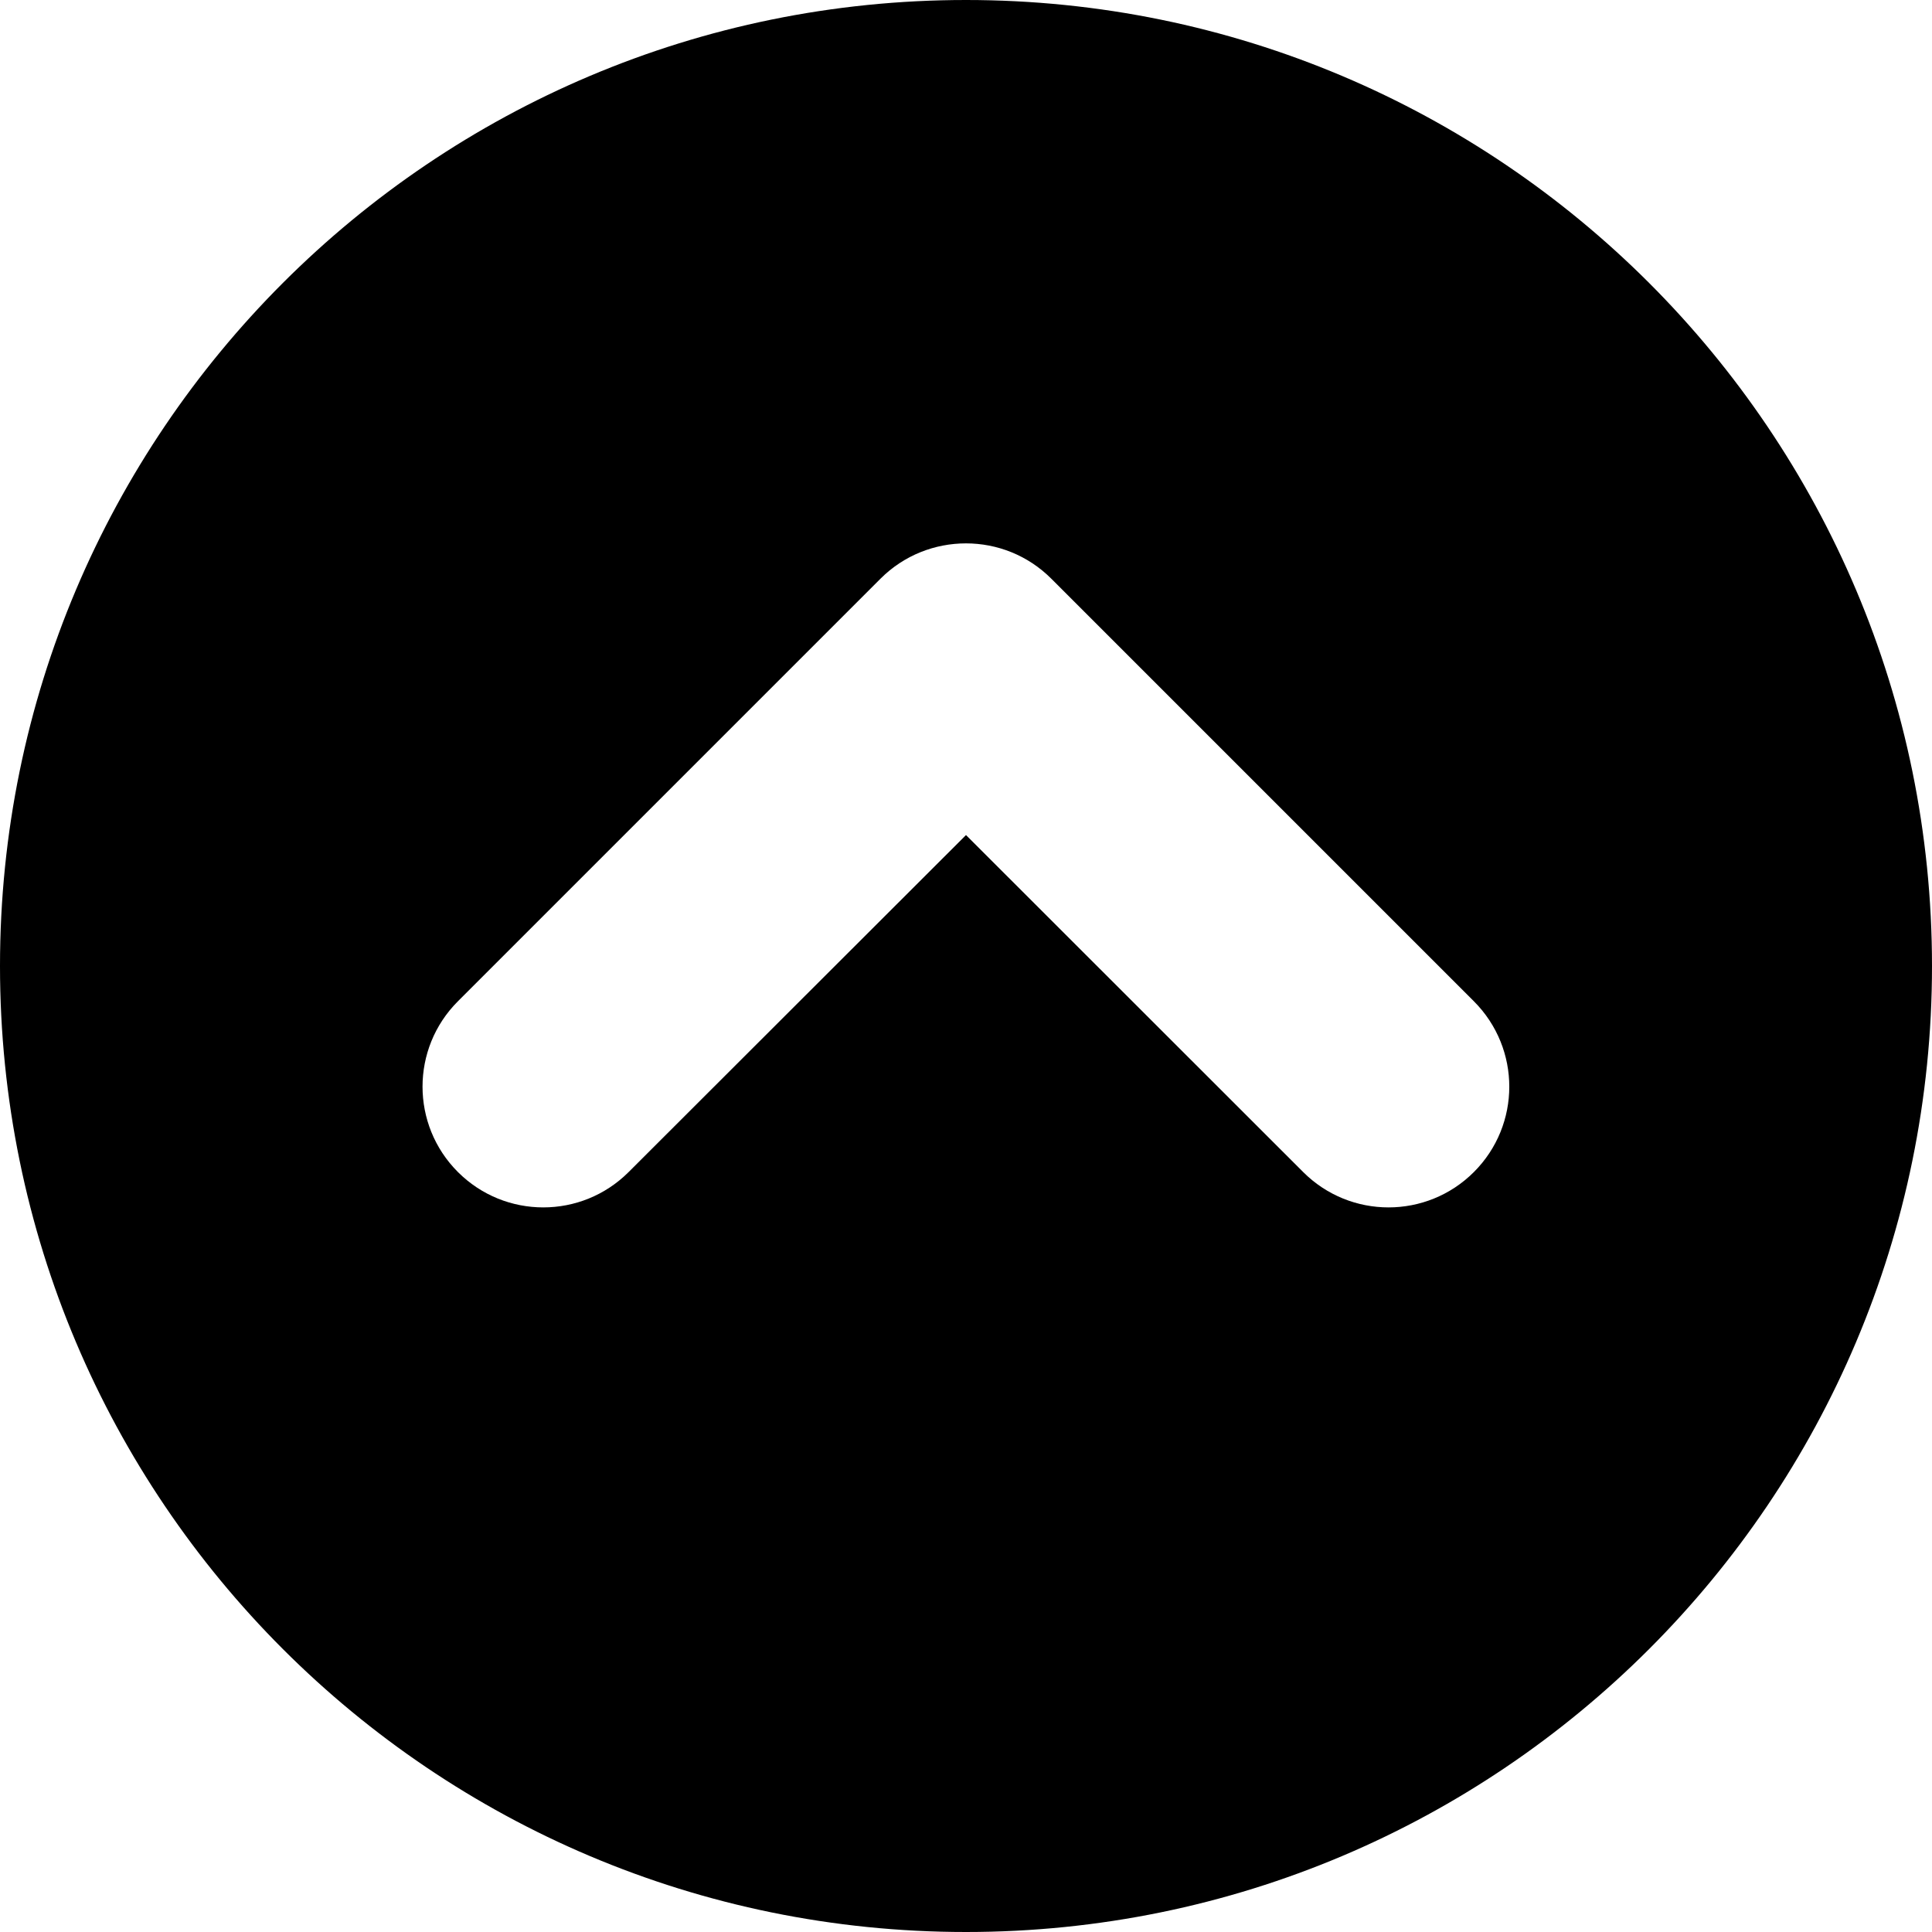
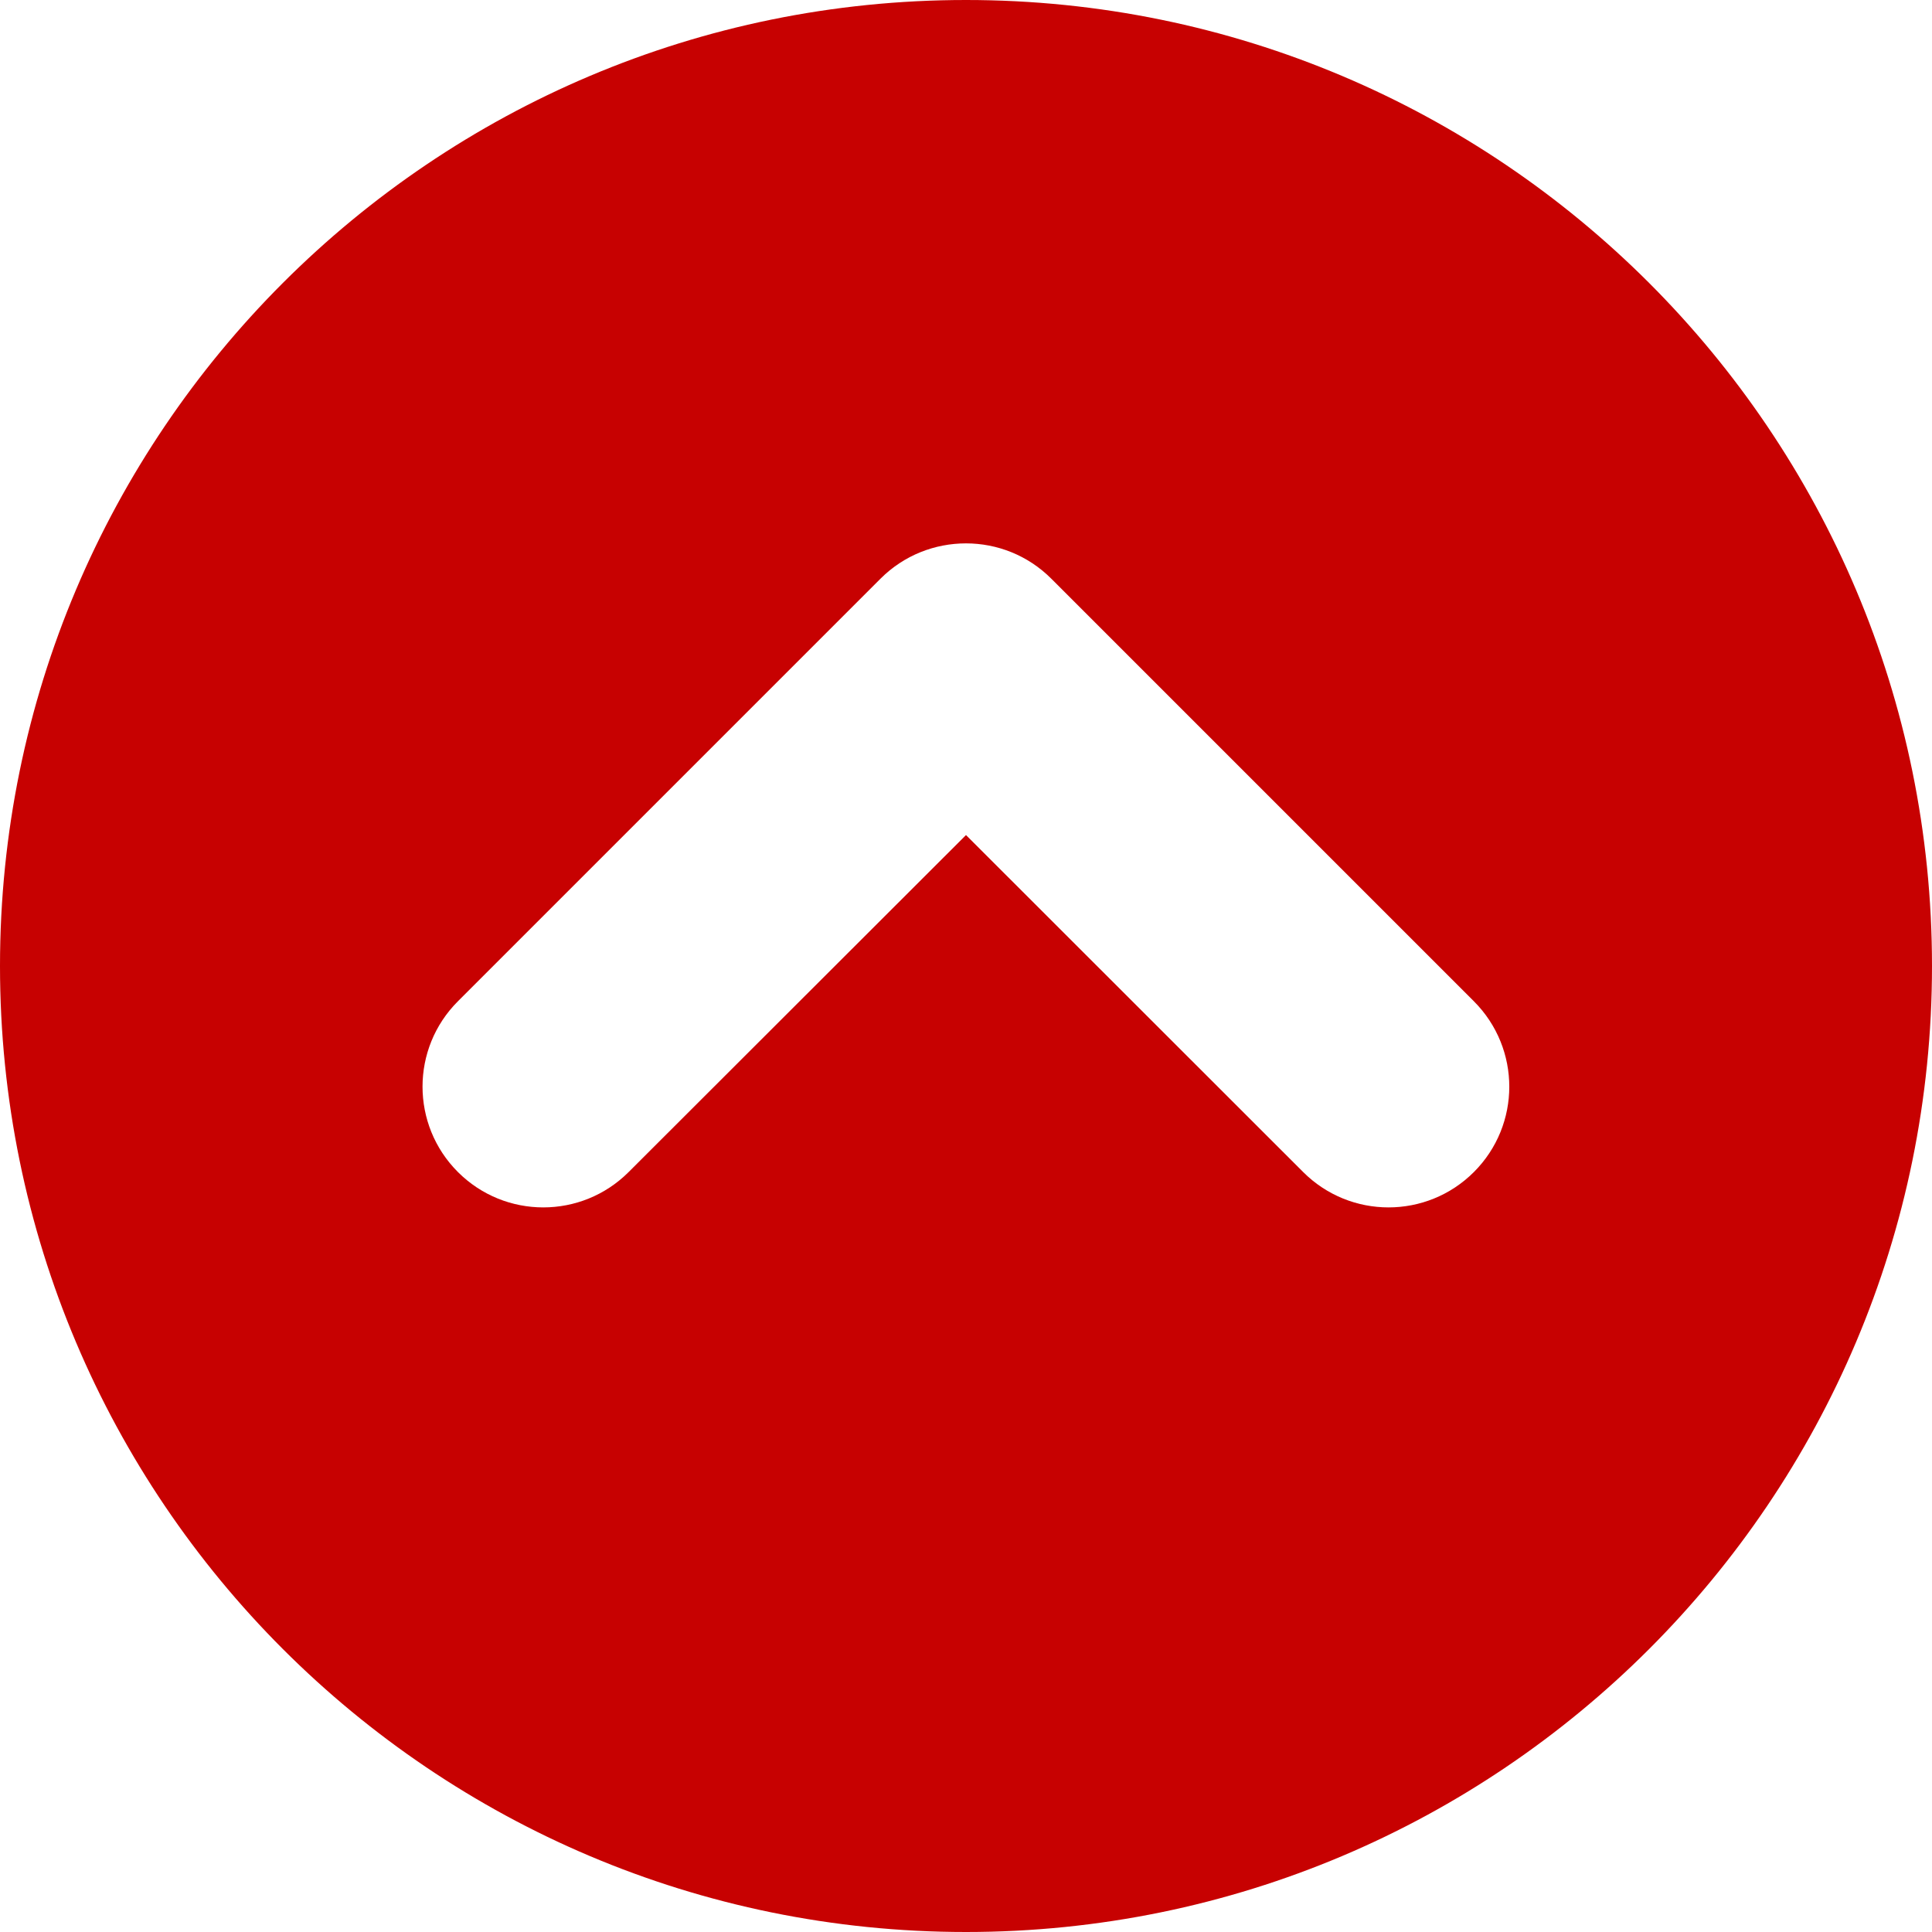
<svg xmlns="http://www.w3.org/2000/svg" viewBox="0 0 512 512">
-   <path d="M256 0C114.6 0 0 114.6 0 256c0 141.4 114.6 256 256 256s256-114.6 256-256C512 114.6 397.4 0 256 0zM390.6 310.6c-12.5 12.5-32.75 12.5-45.25 0L256 221.3L166.6 310.6c-12.5 12.5-32.75 12.5-45.25 0s-12.5-32.75 0-45.25l112-112C239.6 147.1 247.8 144 256 144s16.38 3.125 22.62 9.375l112 112C403.1 277.9 403.1 298.1 390.6 310.6z" />
+   <path fill="#c70101" d="M256 0C114.6 0 0 114.6 0 256c0 141.4 114.6 256 256 256s256-114.6 256-256C512 114.6 397.4 0 256 0zM390.6 310.6c-12.5 12.5-32.75 12.5-45.25 0L256 221.3L166.6 310.6c-12.5 12.5-32.75 12.5-45.25 0s-12.5-32.75 0-45.25l112-112C239.6 147.1 247.8 144 256 144s16.38 3.125 22.62 9.375l112 112C403.1 277.9 403.1 298.1 390.6 310.6z" />
</svg>
